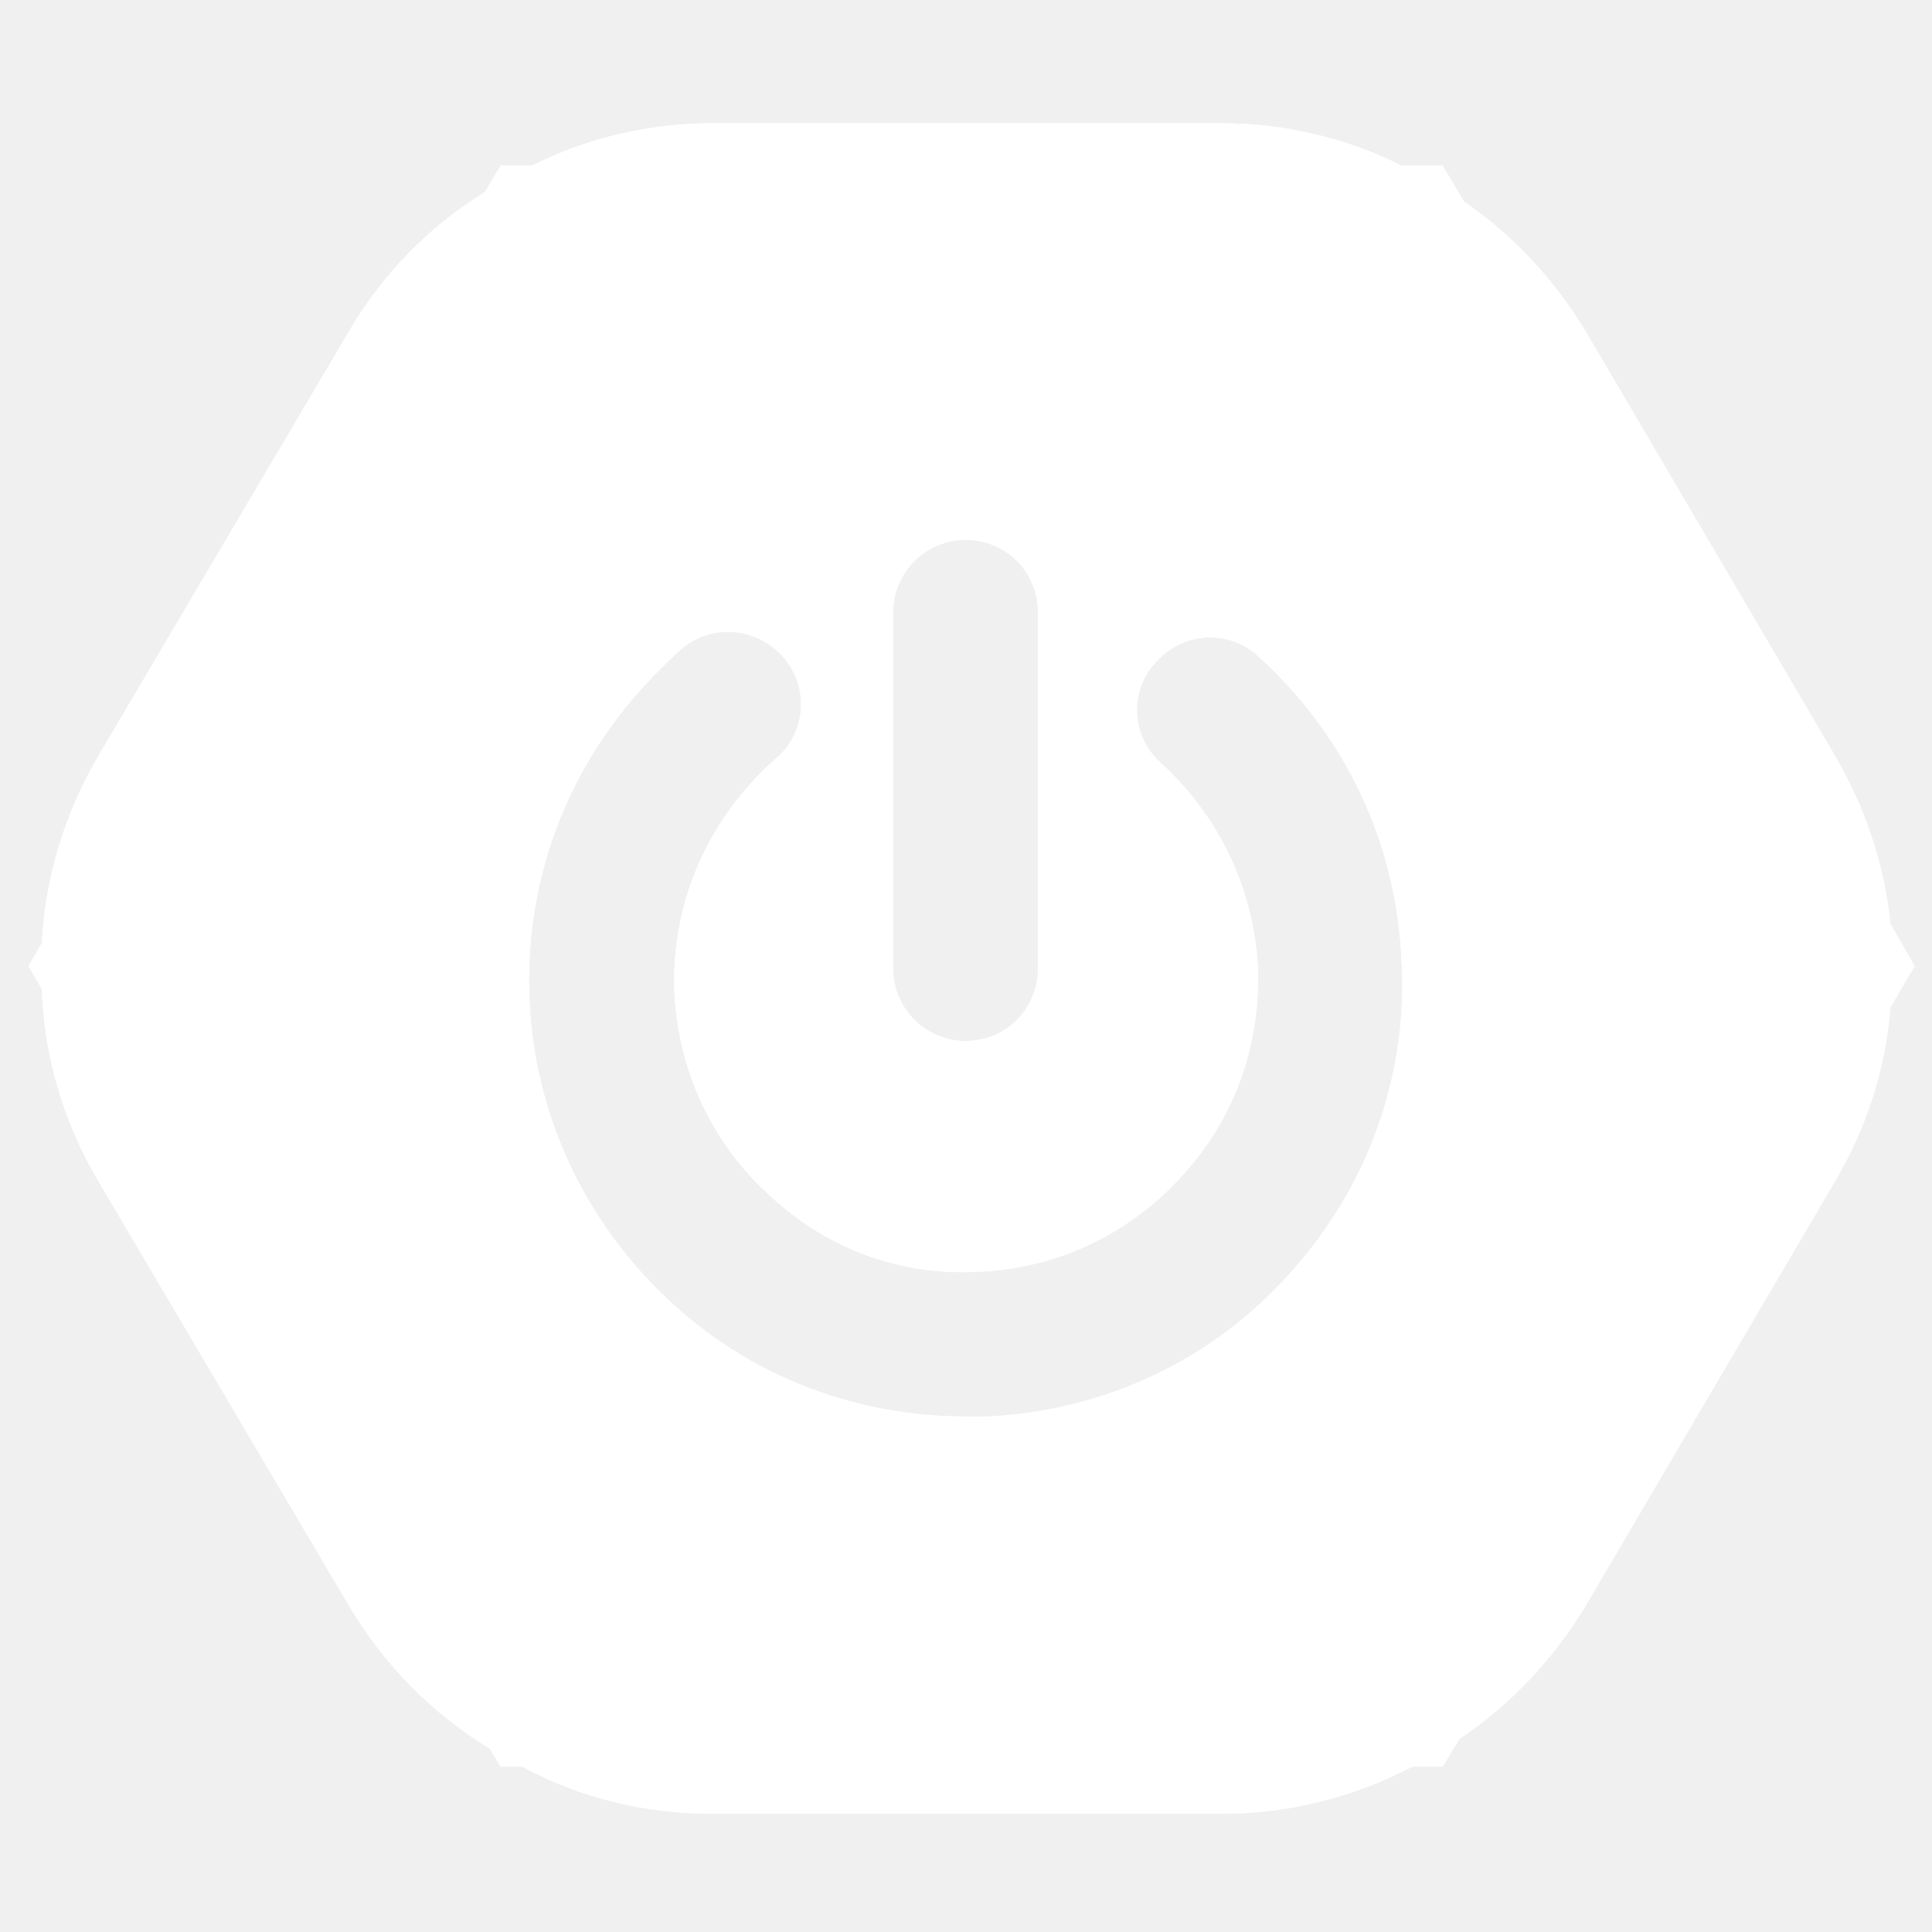
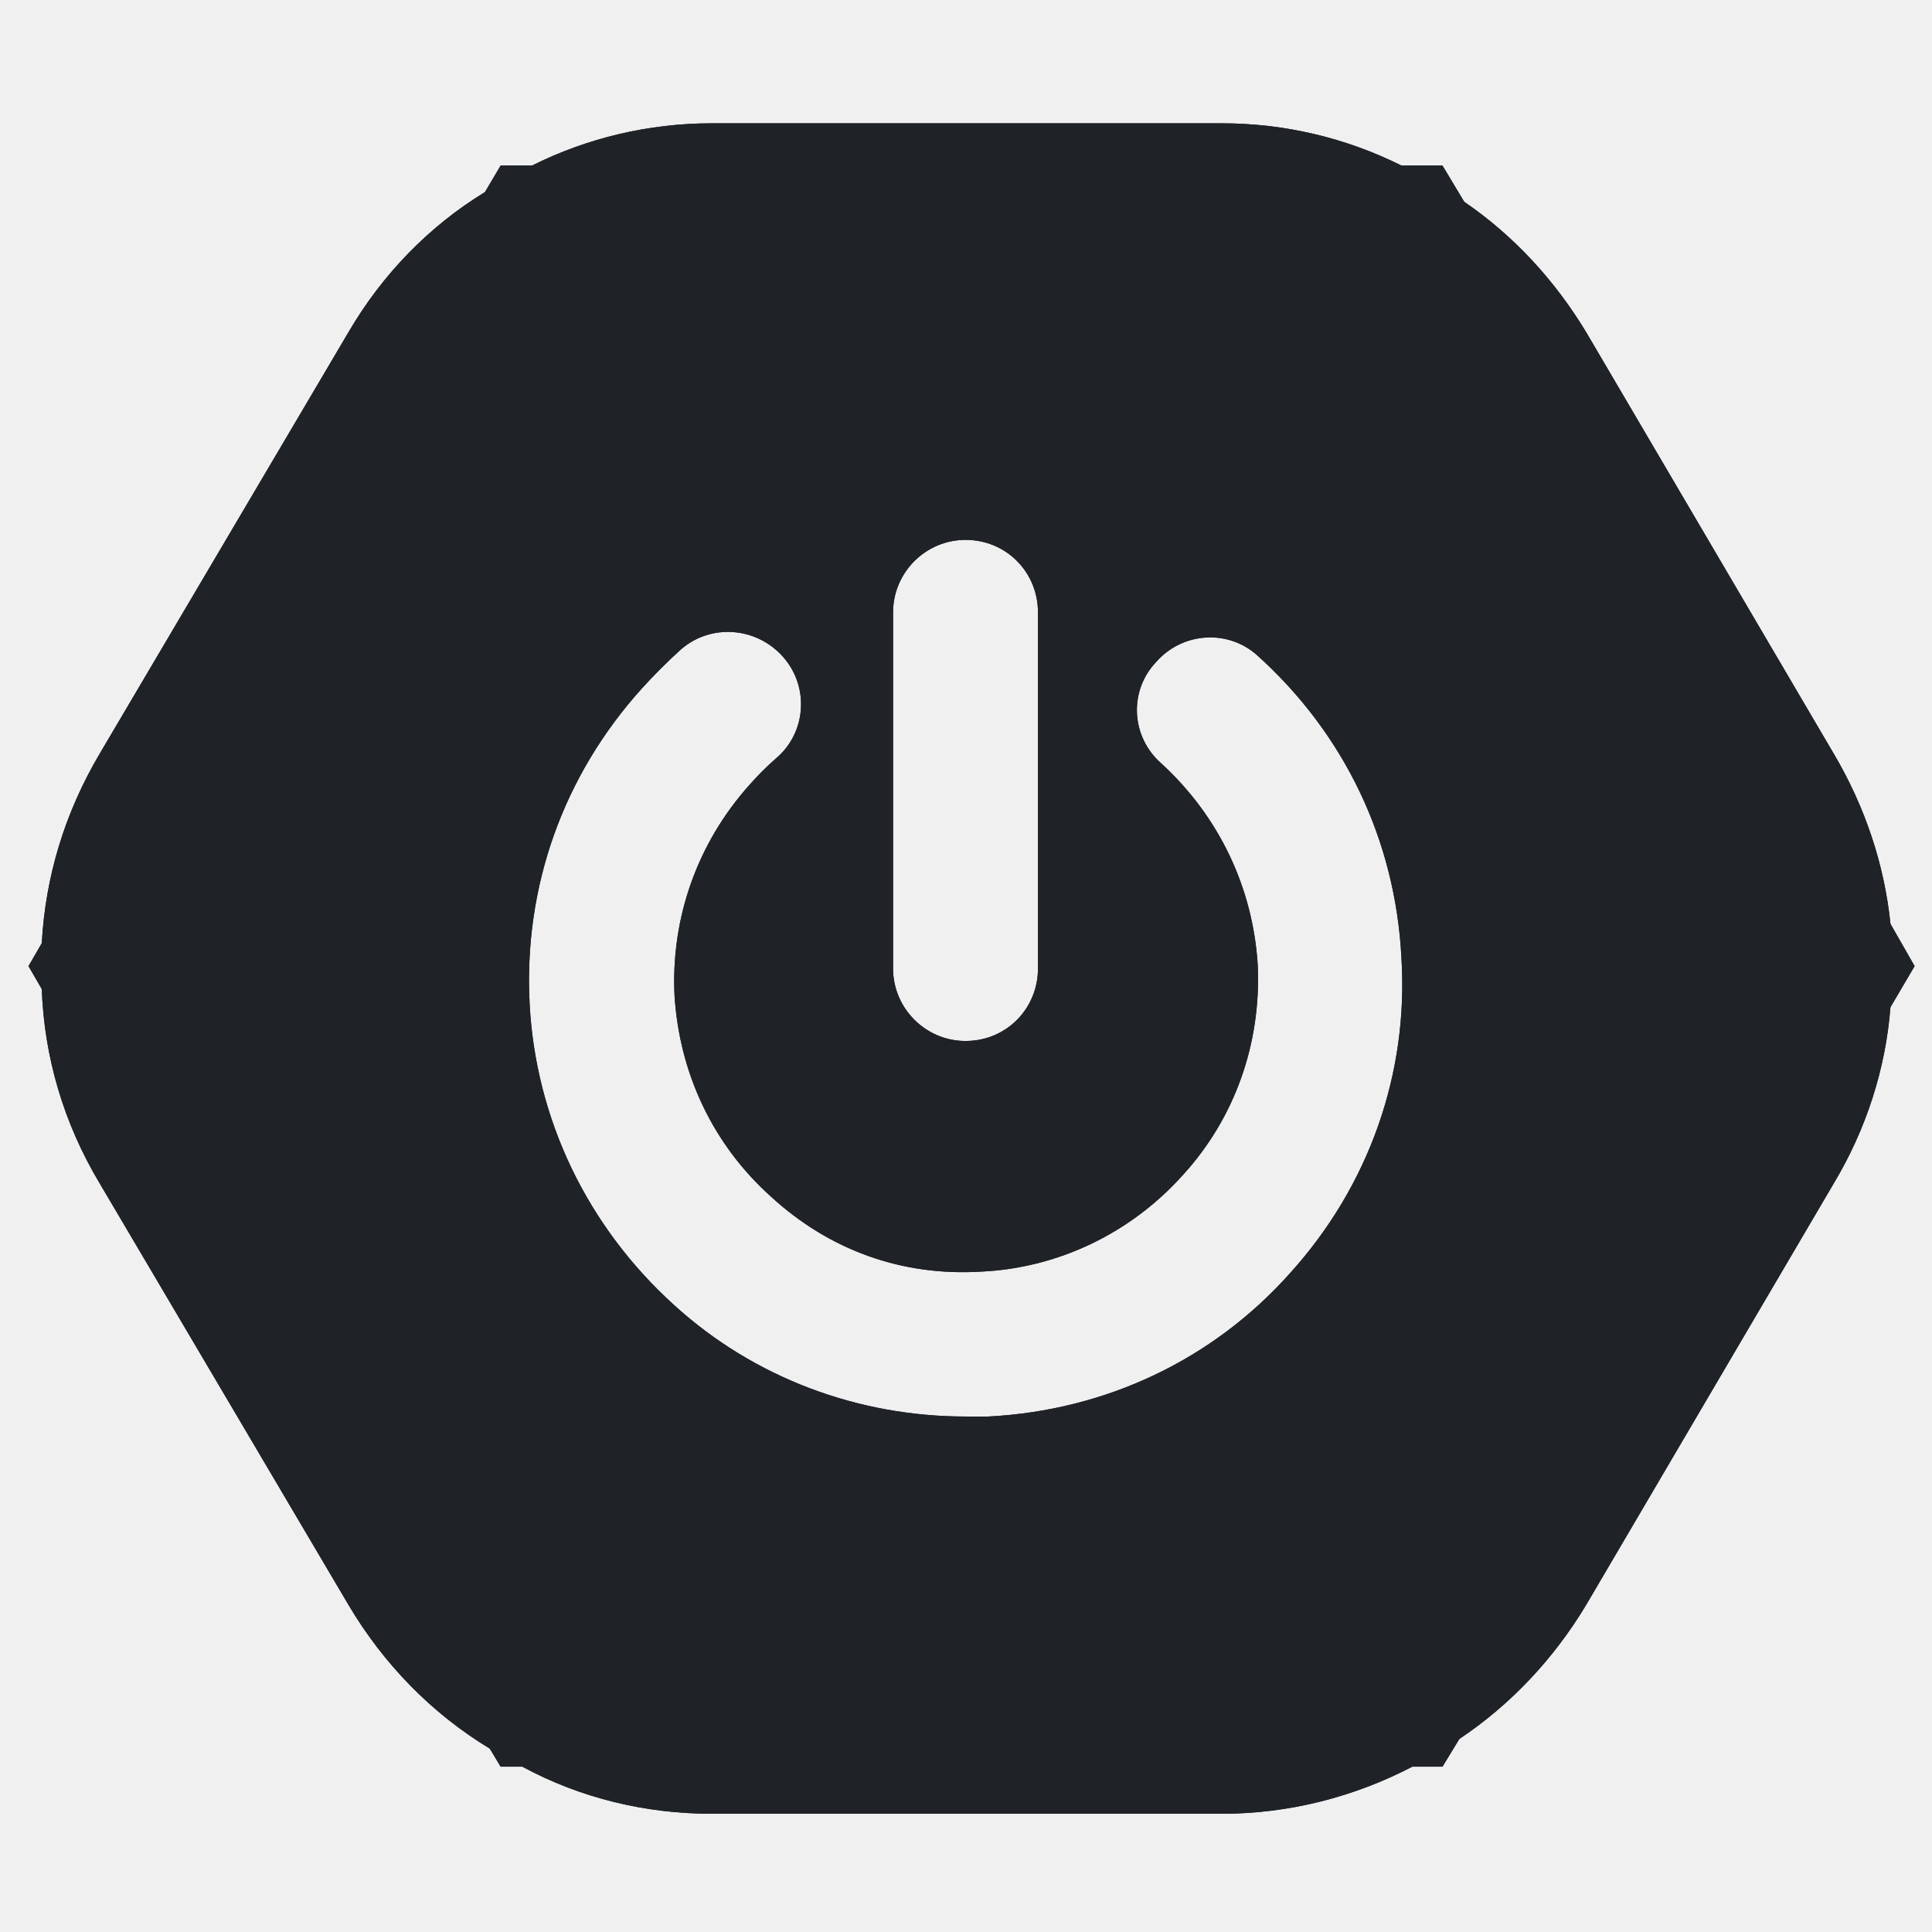
<svg xmlns="http://www.w3.org/2000/svg" viewBox="0,0,256,256" width="160px" height="160px" fill-rule="nonzero">
-   <g fill="#ffffff" fill-rule="nonzero" stroke="none" stroke-width="1" stroke-linecap="butt" stroke-linejoin="miter" stroke-miterlimit="10" stroke-dasharray="" stroke-dashoffset="0" font-family="none" font-weight="none" font-size="none" text-anchor="none" style="mix-blend-mode: normal">
+   <g fill="#1F2328" fill-rule="nonzero" stroke="none" stroke-width="1" stroke-linecap="butt" stroke-linejoin="miter" stroke-miterlimit="10" stroke-dasharray="" stroke-dashoffset="0" font-family="none" font-weight="none" font-size="none" text-anchor="none" style="mix-blend-mode: normal">
    <g transform="scale(16,16)">
      <path d="M53.286,-199.489l-13.88,-24.04c-1.96,-3.39 -5.61,-5.5 -9.53,-5.5h-27.76c-3.92,0 -7.57,2.11 -9.53,5.5l-13.88,24.04c-1.96,3.39 -1.96,7.61 0,11l13.88,24.04c1.96,3.4 5.61,5.5 9.53,5.5h27.76c3.92,0 7.57,-2.1 9.53,-5.5l13.88,-24.04c1.96,-3.39 1.96,-7.61 0,-11zM30.876,-180.239c-3.58,3.97 -8.49,6.31 -13.83,6.59c-0.36,0.02 -0.71,0.03 -1.07,0.03c-4.95,0 -9.66,-1.8 -13.37,-5.14c-8.2,-7.38 -8.87,-20.06 -1.48,-28.27c0.57,-0.63 1.18,-1.23 1.83,-1.78c1.25,-1.08 3.14,-0.94 4.23,0.32c1.08,1.25 0.93,3.15 -0.33,4.23c-0.44,0.38 -0.87,0.8 -1.27,1.25c-5.17,5.74 -4.71,14.62 1.04,19.79c2.78,2.51 6.36,3.78 10.11,3.58c3.74,-0.2 7.18,-1.84 9.68,-4.62c5.17,-5.74 4.7,-14.62 -1.04,-19.79c-1.23,-1.11 -1.33,-3.01 -0.22,-4.24c1.11,-1.23 3,-1.33 4.24,-0.22c8.2,7.38 8.86,20.06 1.48,28.27zM12.996,-195.019v-16.96c0,-1.66 1.35,-3 3,-3c1.66,0 3,1.34 3,3v16.96c0,1.65 -1.34,3 -3,3c-0.82,0 -1.58,-0.34 -2.12,-0.88c-0.54,-0.54 -0.88,-1.3 -0.88,-2.12zM28.116,-105.279l-6.2,-10.5c-0.56,-0.95 -1.35,-1.73 -2.27,-2.27l-0.16,-0.28h-0.34c-0.87,-0.42 -1.84,-0.65 -2.83,-0.65h-12.63c-1,0 -1.96,0.23 -2.83,0.65h-0.44l-0.22,0.37c-0.85,0.54 -1.58,1.28 -2.11,2.18l-6.2,10.5c-0.57,0.97 -0.87,2.04 -0.9,3.12l-0.1,0.18l0.1,0.18c0.03,1.08 0.33,2.15 0.9,3.12l6.2,10.5c0.53,0.9 1.26,1.64 2.12,2.18l0.21,0.36h0.42c0.88,0.43 1.84,0.66 2.85,0.66h12.63c1,0 1.97,-0.23 2.85,-0.66h0.32l0.15,-0.26c0.93,-0.55 1.72,-1.32 2.28,-2.28l6.2,-10.5c0.6,-1.02 0.9,-2.16 0.9,-3.3c0,-1.14 -0.3,-2.28 -0.9,-3.3zM5.676,-96.909c2.66,2.4 6.78,2.18 9.17,-0.48c2.4,-2.66 2.18,-6.78 -0.48,-9.17c-0.62,-0.56 -0.67,-1.51 -0.11,-2.12c0.55,-0.62 1.5,-0.67 2.12,-0.11c3.89,3.5 4.2,9.52 0.7,13.41c-1.87,2.08 -4.46,3.14 -7.06,3.14c-2.27,0 -4.54,-0.81 -6.35,-2.44c-3.89,-3.5 -4.21,-9.52 -0.7,-13.41c0.27,-0.3 0.56,-0.59 0.86,-0.85c0.63,-0.54 1.58,-0.46 2.12,0.16c0.54,0.63 0.47,1.58 -0.16,2.12c-0.21,0.18 -0.41,0.37 -0.6,0.58c-2.39,2.66 -2.17,6.78 0.49,9.17zM8.516,-103.479v-7c0,-0.83 0.68,-1.5 1.5,-1.5c0.83,0 1.5,0.67 1.5,1.5v7c0,0.83 -0.67,1.5 -1.5,1.5c-0.82,0 -1.5,-0.67 -1.5,-1.5zM23.146,-36.519c-0.07,-0.77 -0.3,-1.52 -0.7,-2.21l-4.33,-7.5c-0.4,-0.7 -0.94,-1.28 -1.58,-1.73l-0.3,-0.52h-0.6c-0.71,-0.33 -1.48,-0.5 -2.28,-0.5h-8.66c-0.8,0 -1.57,0.17 -2.28,0.5h-0.6l-0.3,0.52c-0.64,0.45 -1.18,1.03 -1.58,1.73l-4.33,7.5c-0.4,0.69 -0.63,1.44 -0.7,2.21l-0.3,0.52l0.29,0.51c0.07,0.78 0.3,1.56 0.71,2.26l4.33,7.5c0.41,0.71 0.97,1.31 1.62,1.76l0.26,0.45h0.51c0.73,0.35 1.54,0.54 2.37,0.54h8.66c0.83,0 1.64,-0.19 2.37,-0.54h0.51l0.26,-0.45c0.65,-0.45 1.21,-1.05 1.62,-1.76l4.33,-7.5c0.41,-0.7 0.64,-1.48 0.71,-2.26l0.29,-0.51zM6.056,-32.469c1.82,1.63 4.63,1.49 6.26,-0.33c1.64,-1.82 1.49,-4.62 -0.33,-6.26c-0.46,-0.42 -0.49,-1.13 -0.08,-1.59c0.42,-0.46 1.13,-0.5 1.59,-0.08c2.74,2.46 2.96,6.7 0.5,9.44c-1.2,1.32 -2.84,2.11 -4.62,2.2c-0.12,0.01 -0.24,0.01 -0.36,0.01c-1.65,0 -3.23,-0.6 -4.46,-1.72c-1.33,-1.19 -2.11,-2.83 -2.21,-4.61c-0.09,-1.79 0.52,-3.5 1.71,-4.83c0.19,-0.21 0.39,-0.41 0.61,-0.59c0.47,-0.41 1.18,-0.35 1.59,0.12c0.4,0.47 0.35,1.18 -0.12,1.58c-0.15,0.13 -0.28,0.26 -0.41,0.4c-0.79,0.88 -1.19,2.01 -1.13,3.2c0.06,1.18 0.58,2.27 1.46,3.06zM7.896,-36.129v-5.73c0,-0.62 0.51,-1.12 1.13,-1.12c0.62,0 1.12,0.5 1.12,1.12v5.73c0,0.62 -0.5,1.13 -1.12,1.13c-0.62,0 -1.13,-0.51 -1.13,-1.13zM15.656,7.651c-0.05,-0.49 -0.21,-0.97 -0.47,-1.41l-2.05,-3.49c-0.26,-0.43 -0.6,-0.8 -1.01,-1.08l-0.18,-0.3h-0.34c-0.46,-0.23 -0.97,-0.35 -1.49,-0.35h-4.22c-0.52,0 -1.03,0.12 -1.49,0.35h-0.26l-0.13,0.22c-0.46,0.28 -0.85,0.68 -1.13,1.16l-2.06,3.49c-0.29,0.49 -0.45,1.02 -0.48,1.57l-0.11,0.19l0.11,0.19c0.02,0.56 0.18,1.11 0.48,1.61l2.06,3.49c0.29,0.49 0.69,0.9 1.17,1.19l0.09,0.15h0.18c0.48,0.26 1.02,0.39 1.57,0.39h4.22c0.56,0 1.1,-0.14 1.58,-0.39h0.25l0.14,-0.23c0.42,-0.28 0.78,-0.66 1.05,-1.11l2.05,-3.49c0.27,-0.45 0.43,-0.95 0.47,-1.46l0.2,-0.34zM6.386,9.911c0.48,0.44 1.08,0.66 1.74,0.62c0.64,-0.03 1.24,-0.32 1.67,-0.8c0.43,-0.47 0.65,-1.09 0.62,-1.74c-0.04,-0.64 -0.32,-1.23 -0.8,-1.67c-0.25,-0.22 -0.27,-0.6 -0.04,-0.84c0.22,-0.25 0.6,-0.27 0.84,-0.05c0.72,0.65 1.14,1.53 1.19,2.5c0.06,0.96 -0.27,1.89 -0.92,2.61c-0.64,0.72 -1.53,1.14 -2.5,1.19h-0.19c-0.89,0 -1.75,-0.32 -2.41,-0.92c-0.72,-0.65 -1.15,-1.54 -1.2,-2.5c-0.05,-0.97 0.28,-1.89 0.93,-2.61c0.1,-0.11 0.21,-0.22 0.32,-0.32c0.25,-0.22 0.63,-0.19 0.85,0.06c0.22,0.25 0.19,0.63 -0.06,0.84c-0.08,0.07 -0.15,0.14 -0.22,0.22c-0.43,0.48 -0.65,1.1 -0.62,1.74c0.04,0.65 0.32,1.24 0.8,1.67zM7.396,8.021v-2.95c0,-0.33 0.27,-0.6 0.6,-0.6c0.34,0 0.6,0.27 0.6,0.6v2.95c0,0.33 -0.26,0.6 -0.6,0.6c-0.33,0 -0.6,-0.27 -0.6,-0.6z" />
      <path d="M15.656,7.651l-3.53,-5.98l-0.18,-0.3h-7.8l-0.13,0.22l-3.67,6.22l-0.11,0.19l0.11,0.19l3.71,6.29l0.09,0.15h7.8l0.14,-0.23l3.57,-6.06l0.2,-0.34zM7.996,11.731c-0.89,0 -1.75,-0.32 -2.41,-0.92c-0.72,-0.65 -1.15,-1.54 -1.2,-2.5c-0.05,-0.97 0.28,-1.89 0.93,-2.61c0.1,-0.11 0.21,-0.22 0.32,-0.32c0.25,-0.22 0.63,-0.19 0.85,0.06c0.22,0.25 0.19,0.63 -0.06,0.84c-0.08,0.07 -0.15,0.14 -0.22,0.22c-0.43,0.48 -0.65,1.1 -0.62,1.74c0.04,0.65 0.32,1.24 0.8,1.67c0.48,0.44 1.08,0.66 1.74,0.62c0.64,-0.03 1.24,-0.32 1.67,-0.8c0.43,-0.47 0.65,-1.09 0.62,-1.74c-0.04,-0.64 -0.32,-1.23 -0.8,-1.67c-0.25,-0.22 -0.27,-0.6 -0.04,-0.84c0.22,-0.25 0.6,-0.27 0.84,-0.05c0.72,0.65 1.14,1.53 1.19,2.5c0.06,0.96 -0.27,1.89 -0.92,2.61c-0.64,0.72 -1.53,1.14 -2.5,1.19zM8.596,5.071v2.95c0,0.33 -0.26,0.6 -0.6,0.6c-0.33,0 -0.6,-0.27 -0.6,-0.6v-2.95c0,-0.33 0.27,-0.6 0.6,-0.6c0.34,0 0.6,0.27 0.6,0.6z" />
      <path d="M15.186,6.241l-2.05,-3.49c-0.26,-0.43 -0.6,-0.8 -1.01,-1.08c-0.16,-0.12 -0.34,-0.22 -0.52,-0.3c-0.46,-0.23 -0.97,-0.35 -1.49,-0.35h-4.22c-0.52,0 -1.03,0.12 -1.49,0.35c-0.14,0.06 -0.27,0.13 -0.39,0.22c-0.46,0.28 -0.85,0.68 -1.13,1.16l-2.06,3.49c-0.29,0.49 -0.45,1.02 -0.48,1.57c-0.01,0.13 -0.01,0.25 0,0.38c0.02,0.56 0.18,1.11 0.48,1.61l2.06,3.49c0.29,0.49 0.69,0.9 1.17,1.19c0.09,0.06 0.18,0.11 0.27,0.15c0.48,0.26 1.02,0.39 1.57,0.39h4.22c0.56,0 1.1,-0.14 1.58,-0.39c0.14,-0.06 0.27,-0.14 0.39,-0.23c0.42,-0.28 0.78,-0.66 1.05,-1.11l2.05,-3.49c0.27,-0.45 0.43,-0.95 0.47,-1.46c0.02,-0.23 0.02,-0.46 0,-0.69c-0.05,-0.49 -0.21,-0.97 -0.47,-1.41zM10.116,14.021h-4.22c-0.88,0 -1.7,-0.48 -2.15,-1.24l-2.06,-3.49c-0.46,-0.78 -0.46,-1.76 0,-2.54l2.06,-3.49c0.45,-0.76 1.27,-1.24 2.15,-1.24h4.22c0.88,0 1.71,0.48 2.15,1.24l2.06,3.49c0.46,0.78 0.46,1.76 0,2.54l-2.06,3.49c-0.44,0.76 -1.27,1.24 -2.15,1.24z" />
    </g>
  </g>
</svg>
